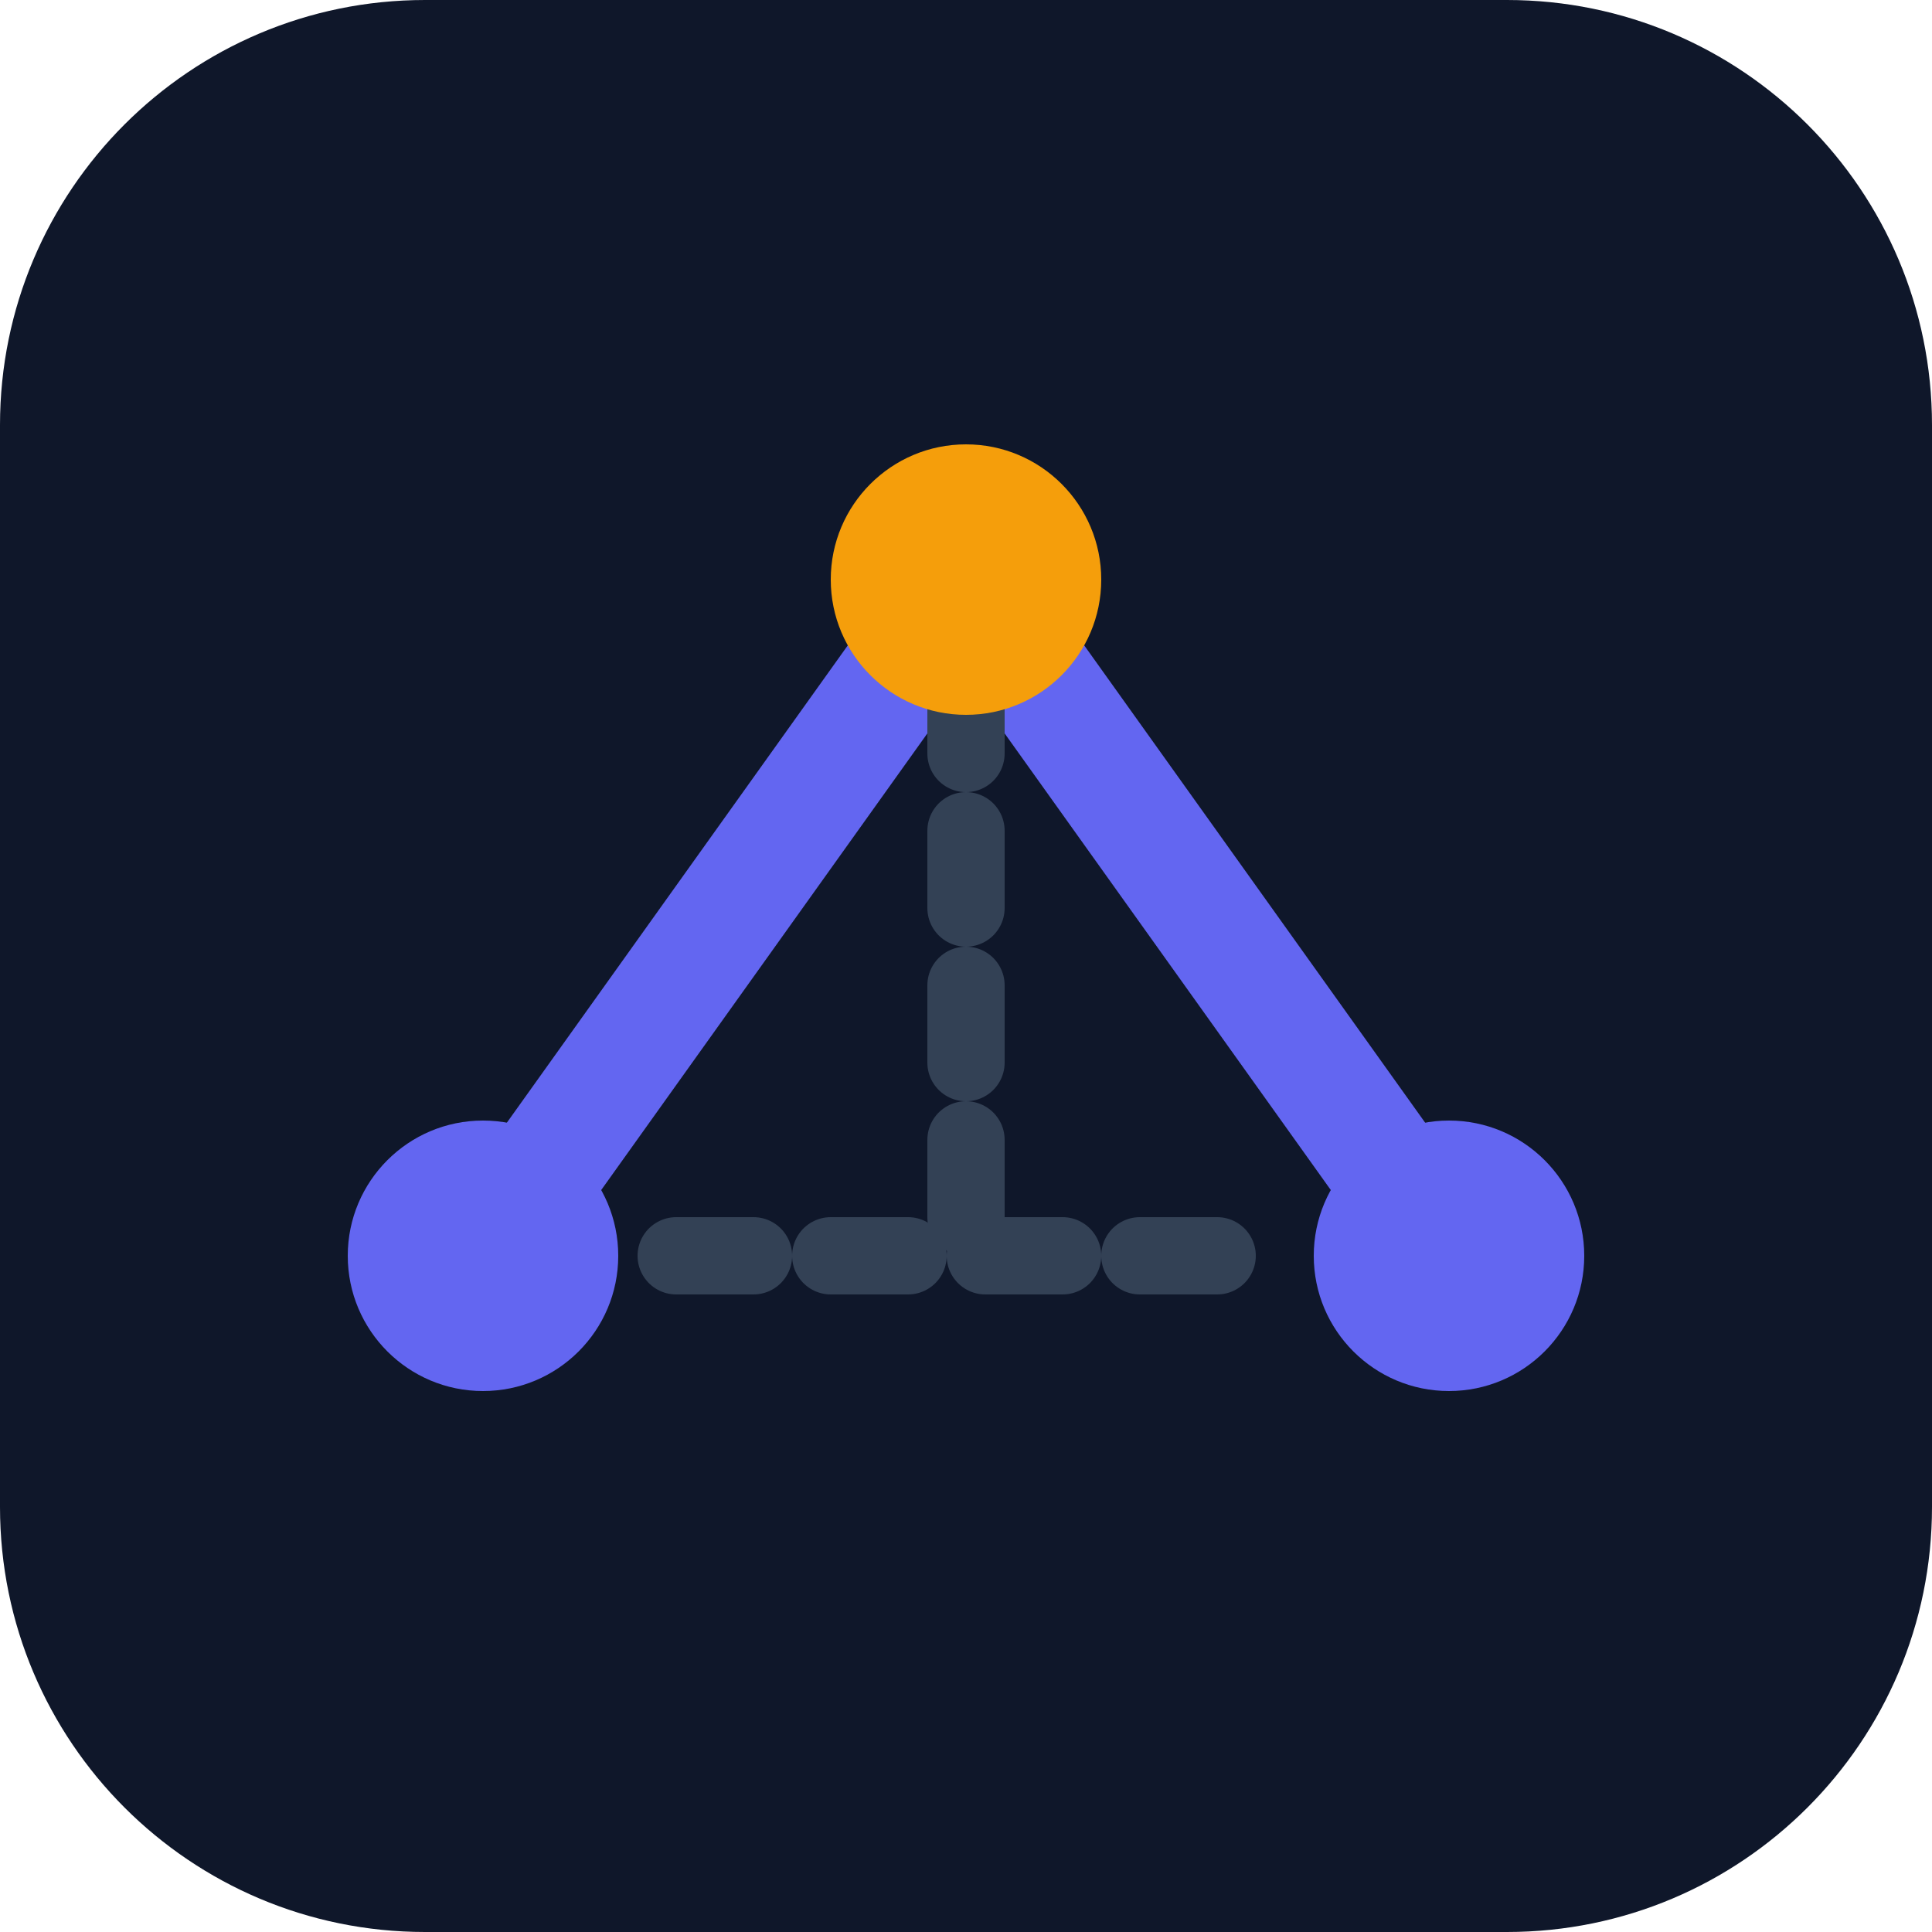
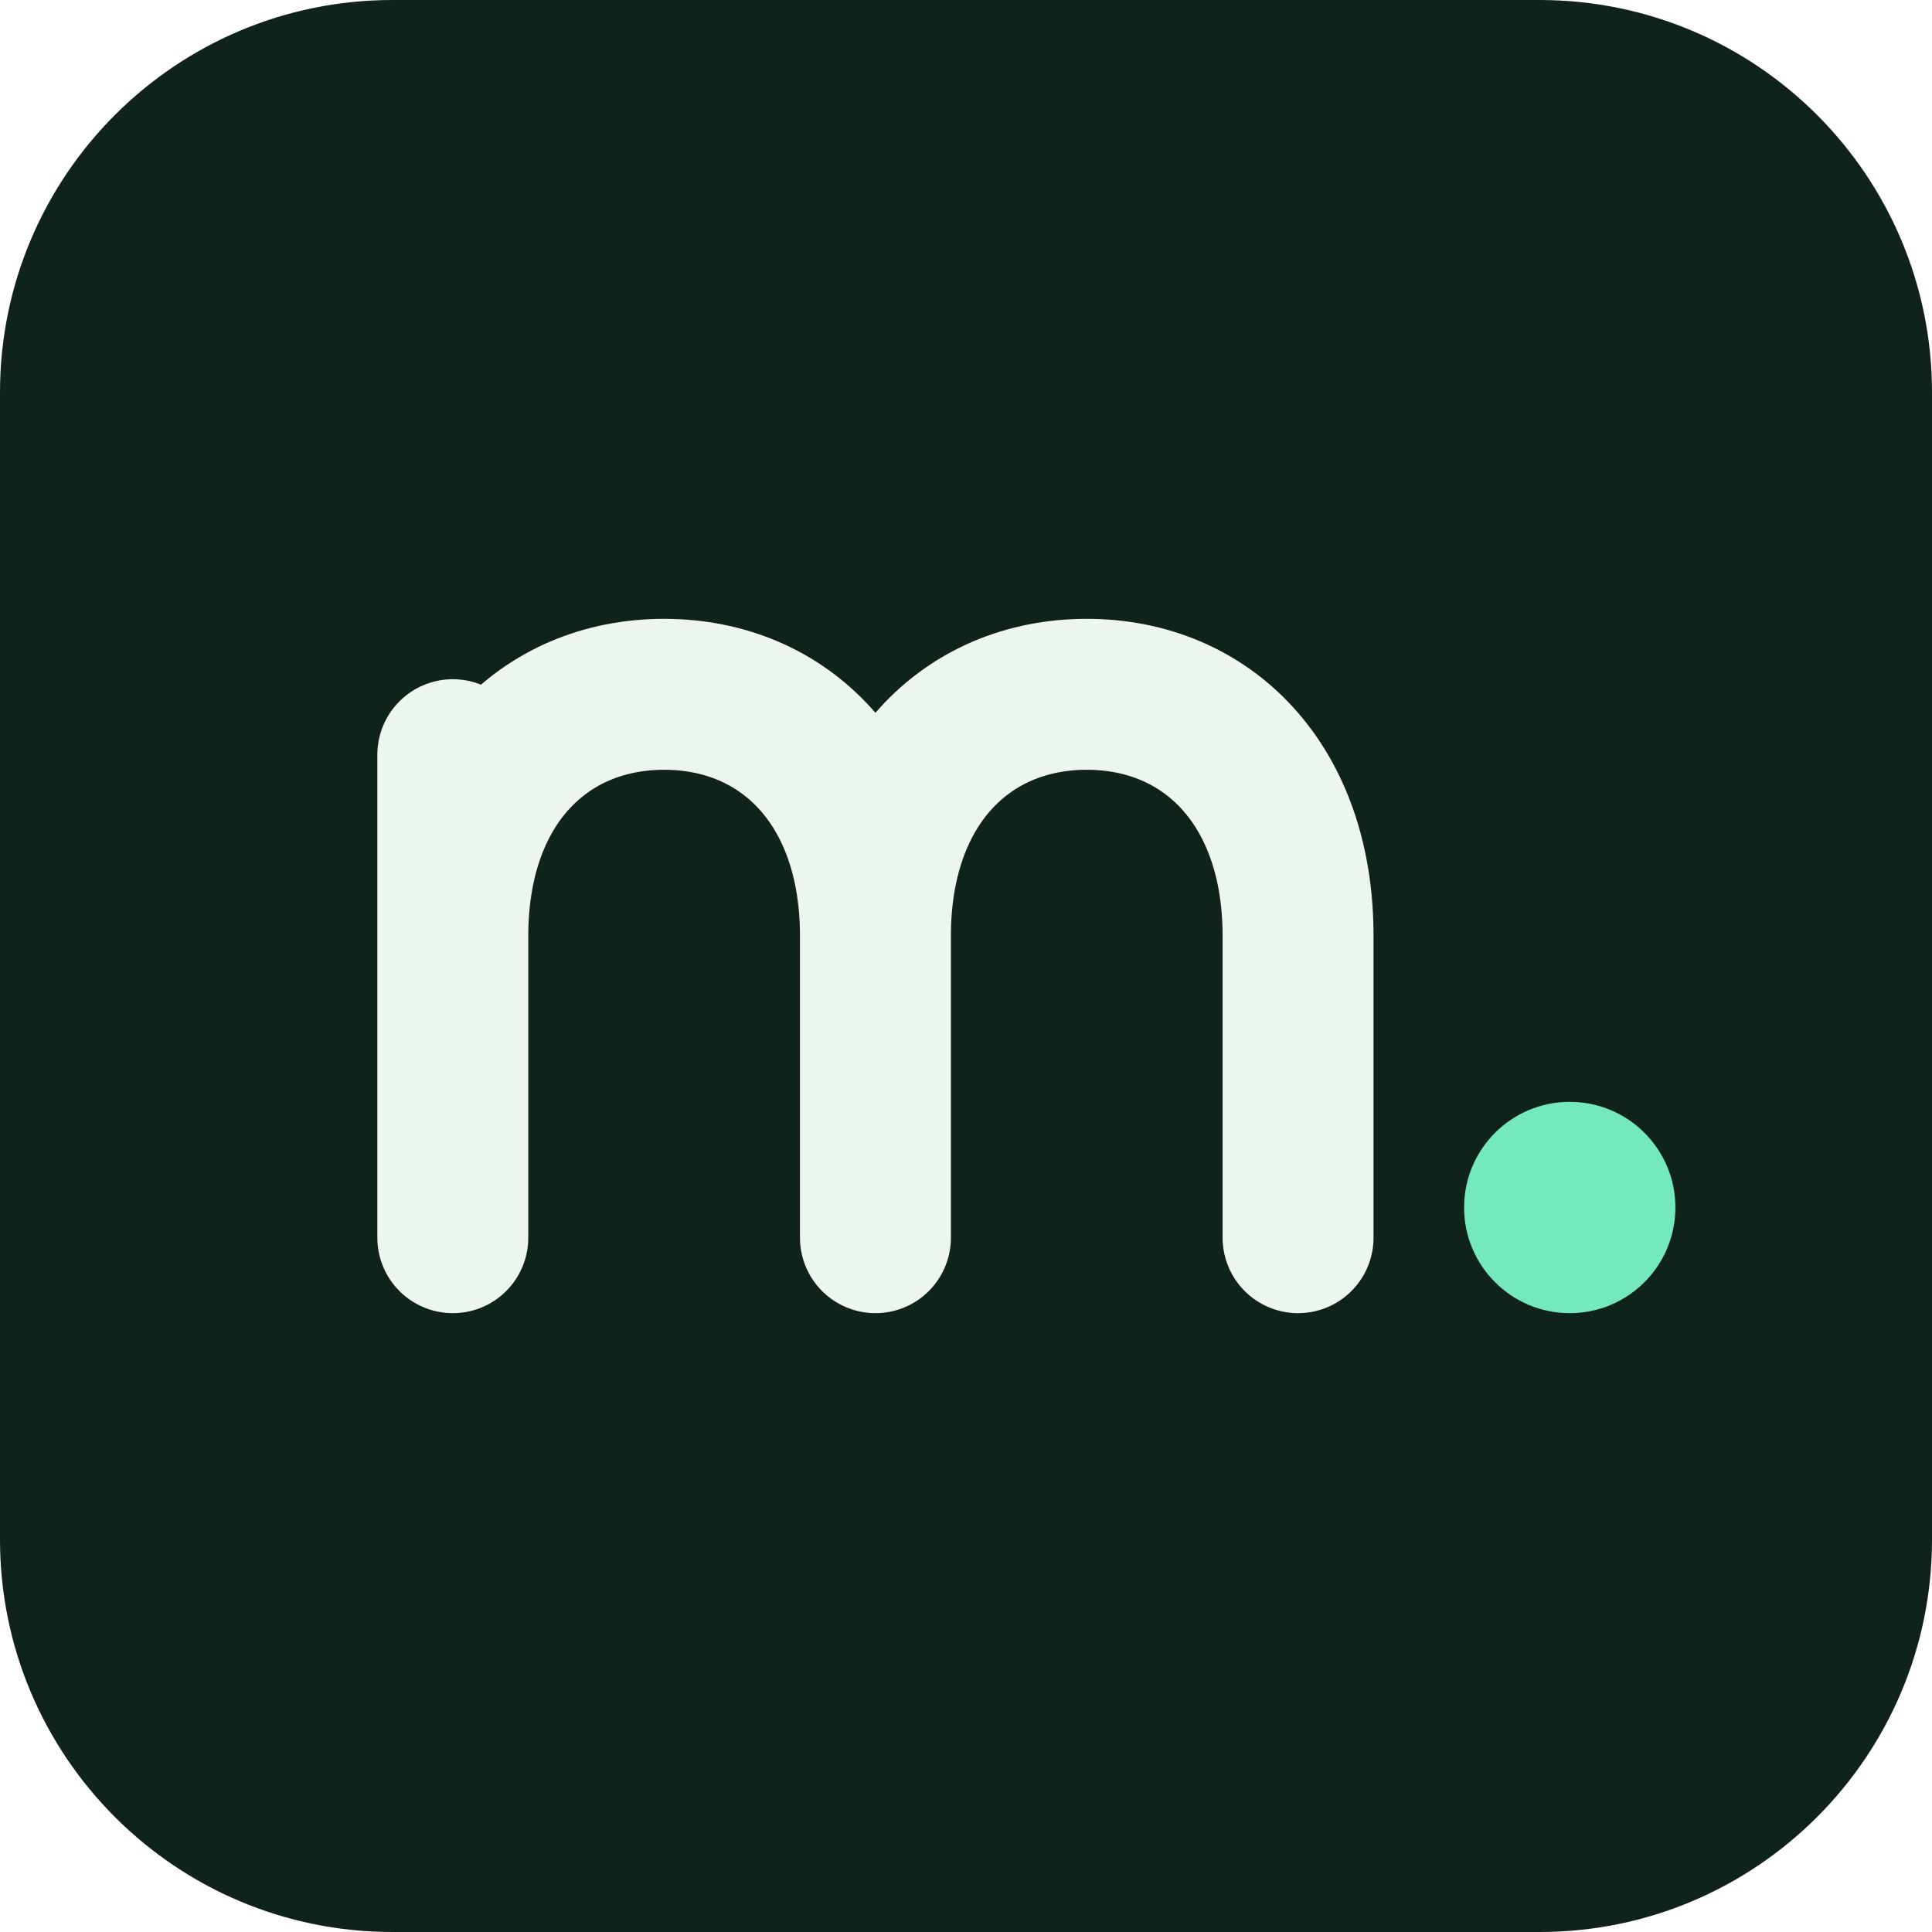
- <svg xmlns="http://www.w3.org/2000/svg" viewBox="0 0 100 100" width="150" height="150">
-   <rect width="100" height="100" rx="22" fill="#0F172A" />
-   <path d="M25 65 L50 30 L75 65" fill="none" stroke="#6366F1" stroke-width="6" stroke-linecap="round" stroke-linejoin="round" />
-   <path d="M35 65 L65 65" fill="none" stroke="#334155" stroke-width="4" stroke-dasharray="4 4" stroke-linecap="round" />
-   <path d="M50 35 L50 65" fill="none" stroke="#334155" stroke-width="4" stroke-dasharray="4 4" stroke-linecap="round" />
-   <circle cx="50" cy="30" r="7" fill="#F59E0B" />
-   <circle cx="25" cy="65" r="7" fill="#6366F1" />
-   <circle cx="75" cy="65" r="7" fill="#6366F1" />
+ <svg xmlns="http://www.w3.org/2000/svg" viewBox="0 0 64 64">
+   <rect width="64" height="64" rx="13" fill="#10231b" />
+   <path d="M15 41V25m0 6c0-5 3-8 7-8s7 3 7 8v10m0-10c0-5 3-8 7-8s7 3 7 8v10" fill="none" stroke="#edf5ef" stroke-linecap="round" stroke-width="5" />
+   <circle cx="52" cy="40" r="3.5" fill="#75e9be" />
</svg>
